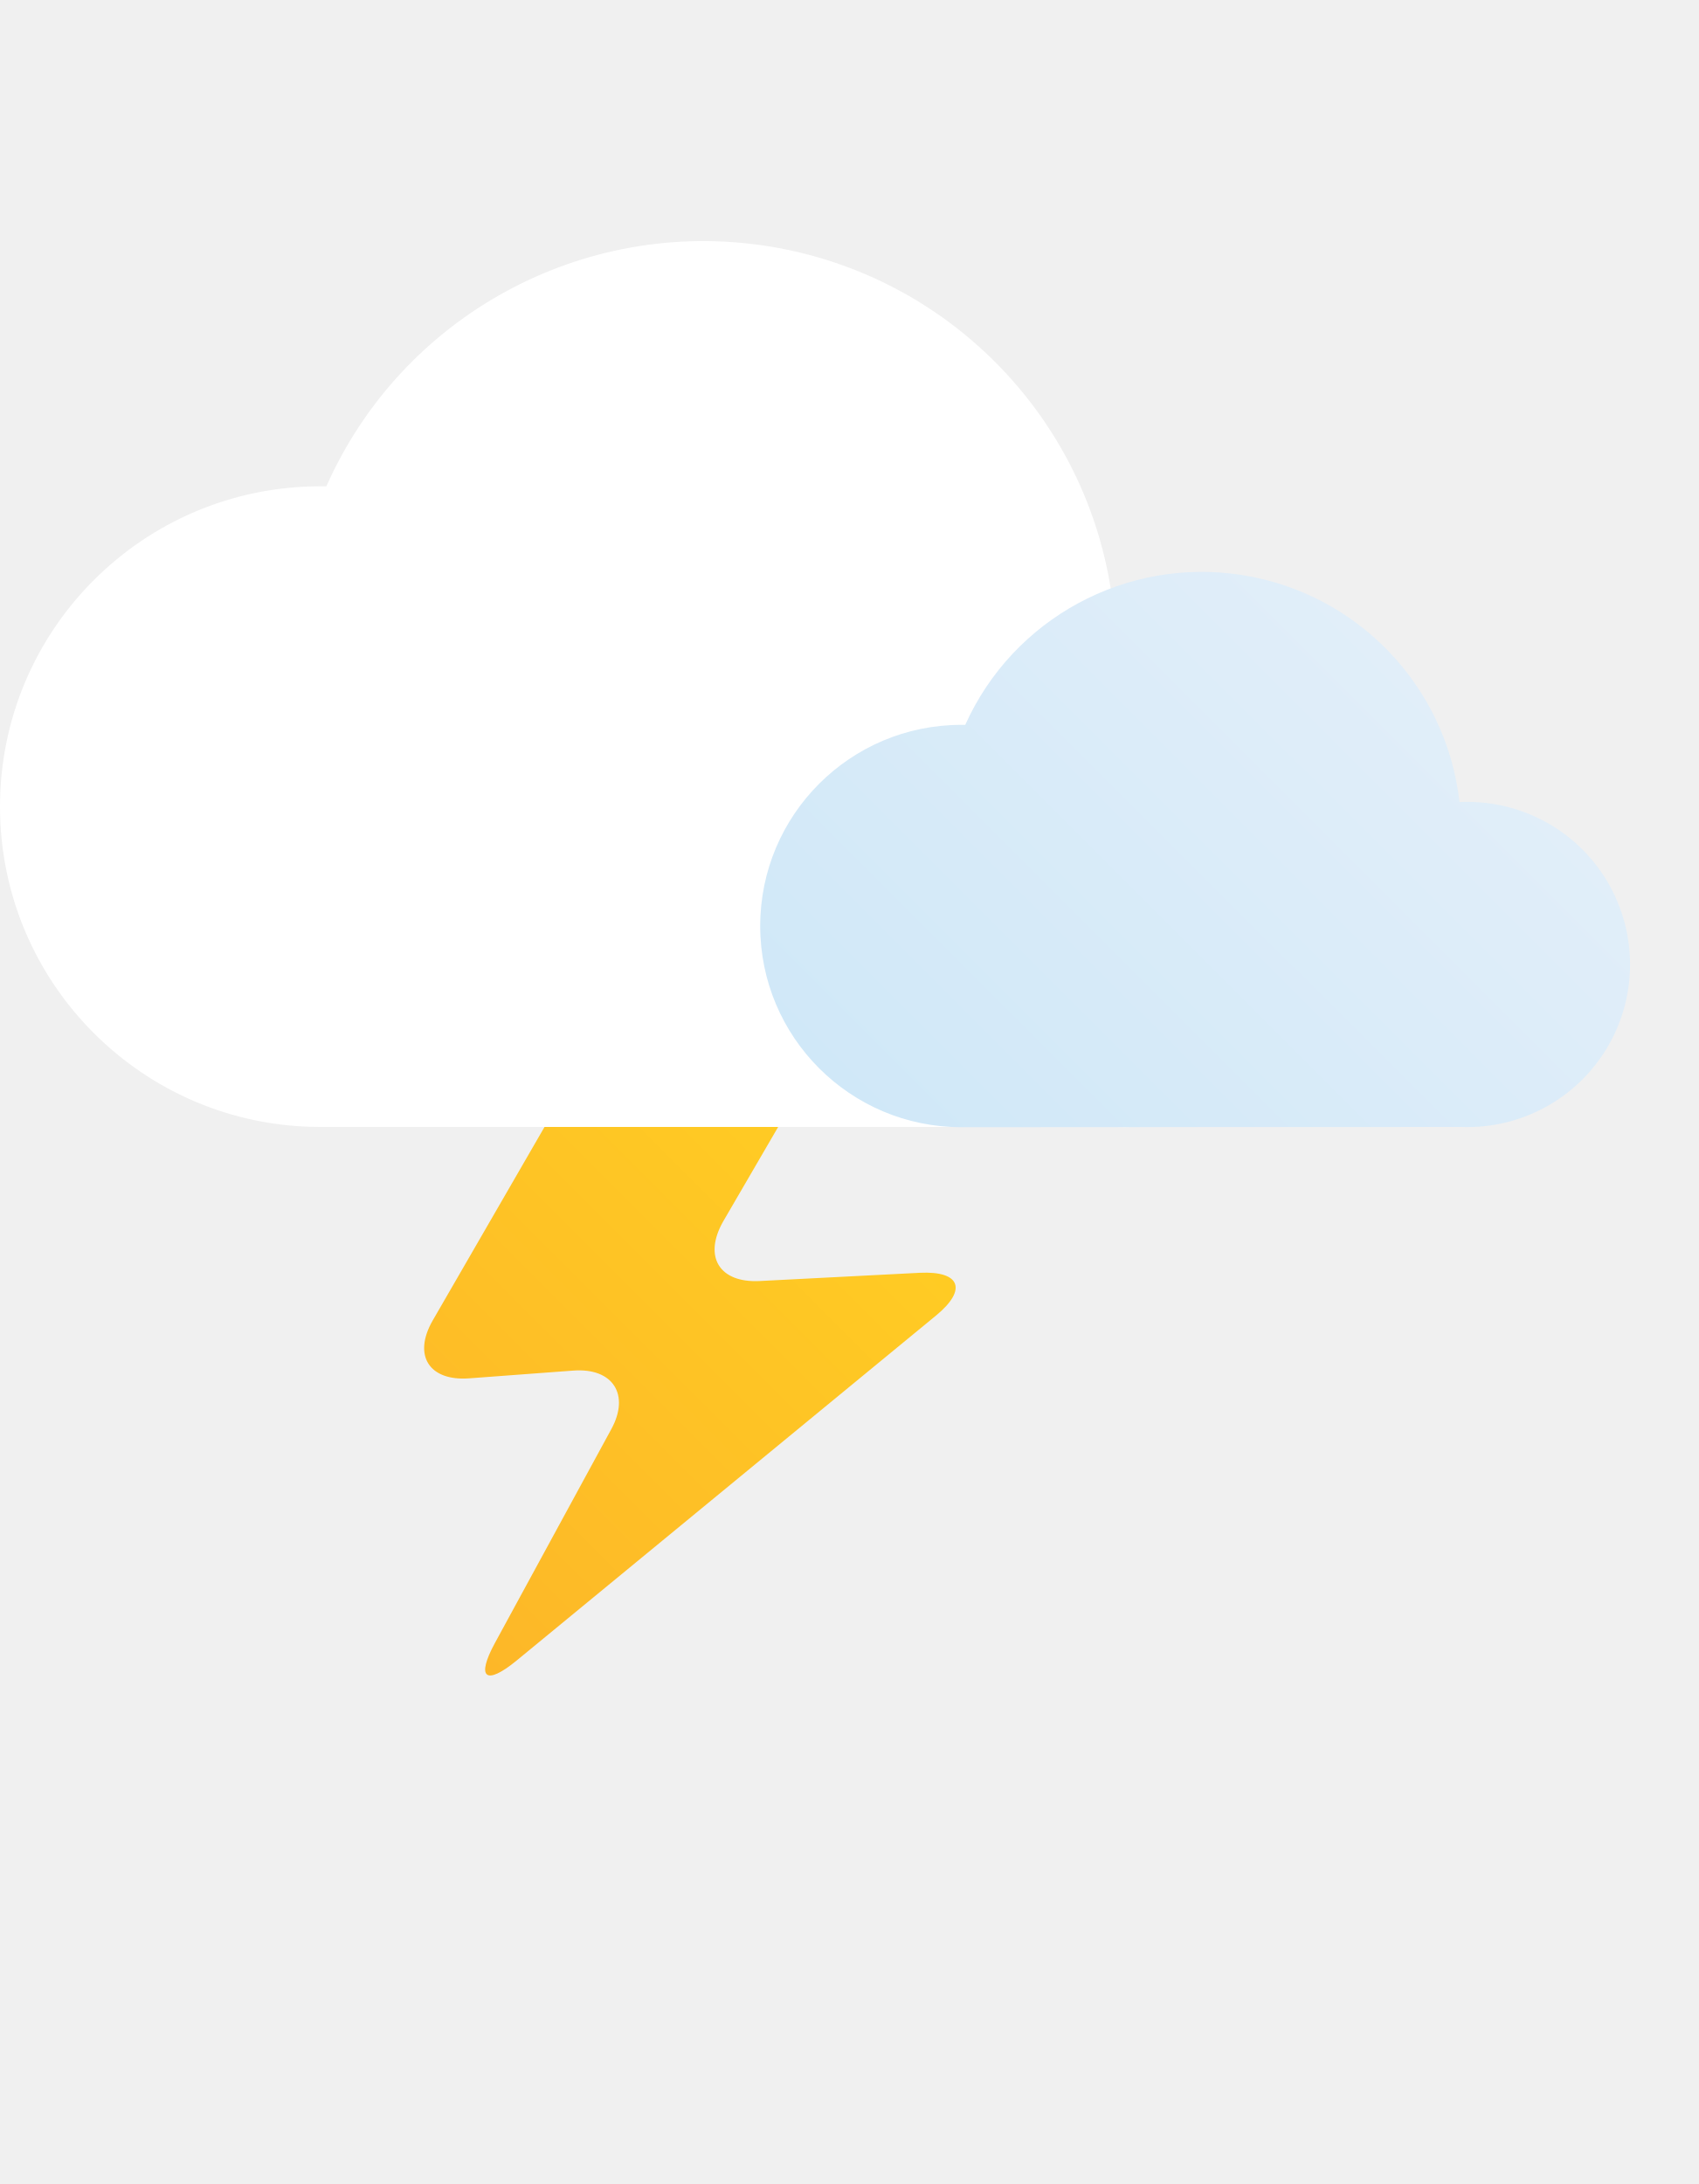
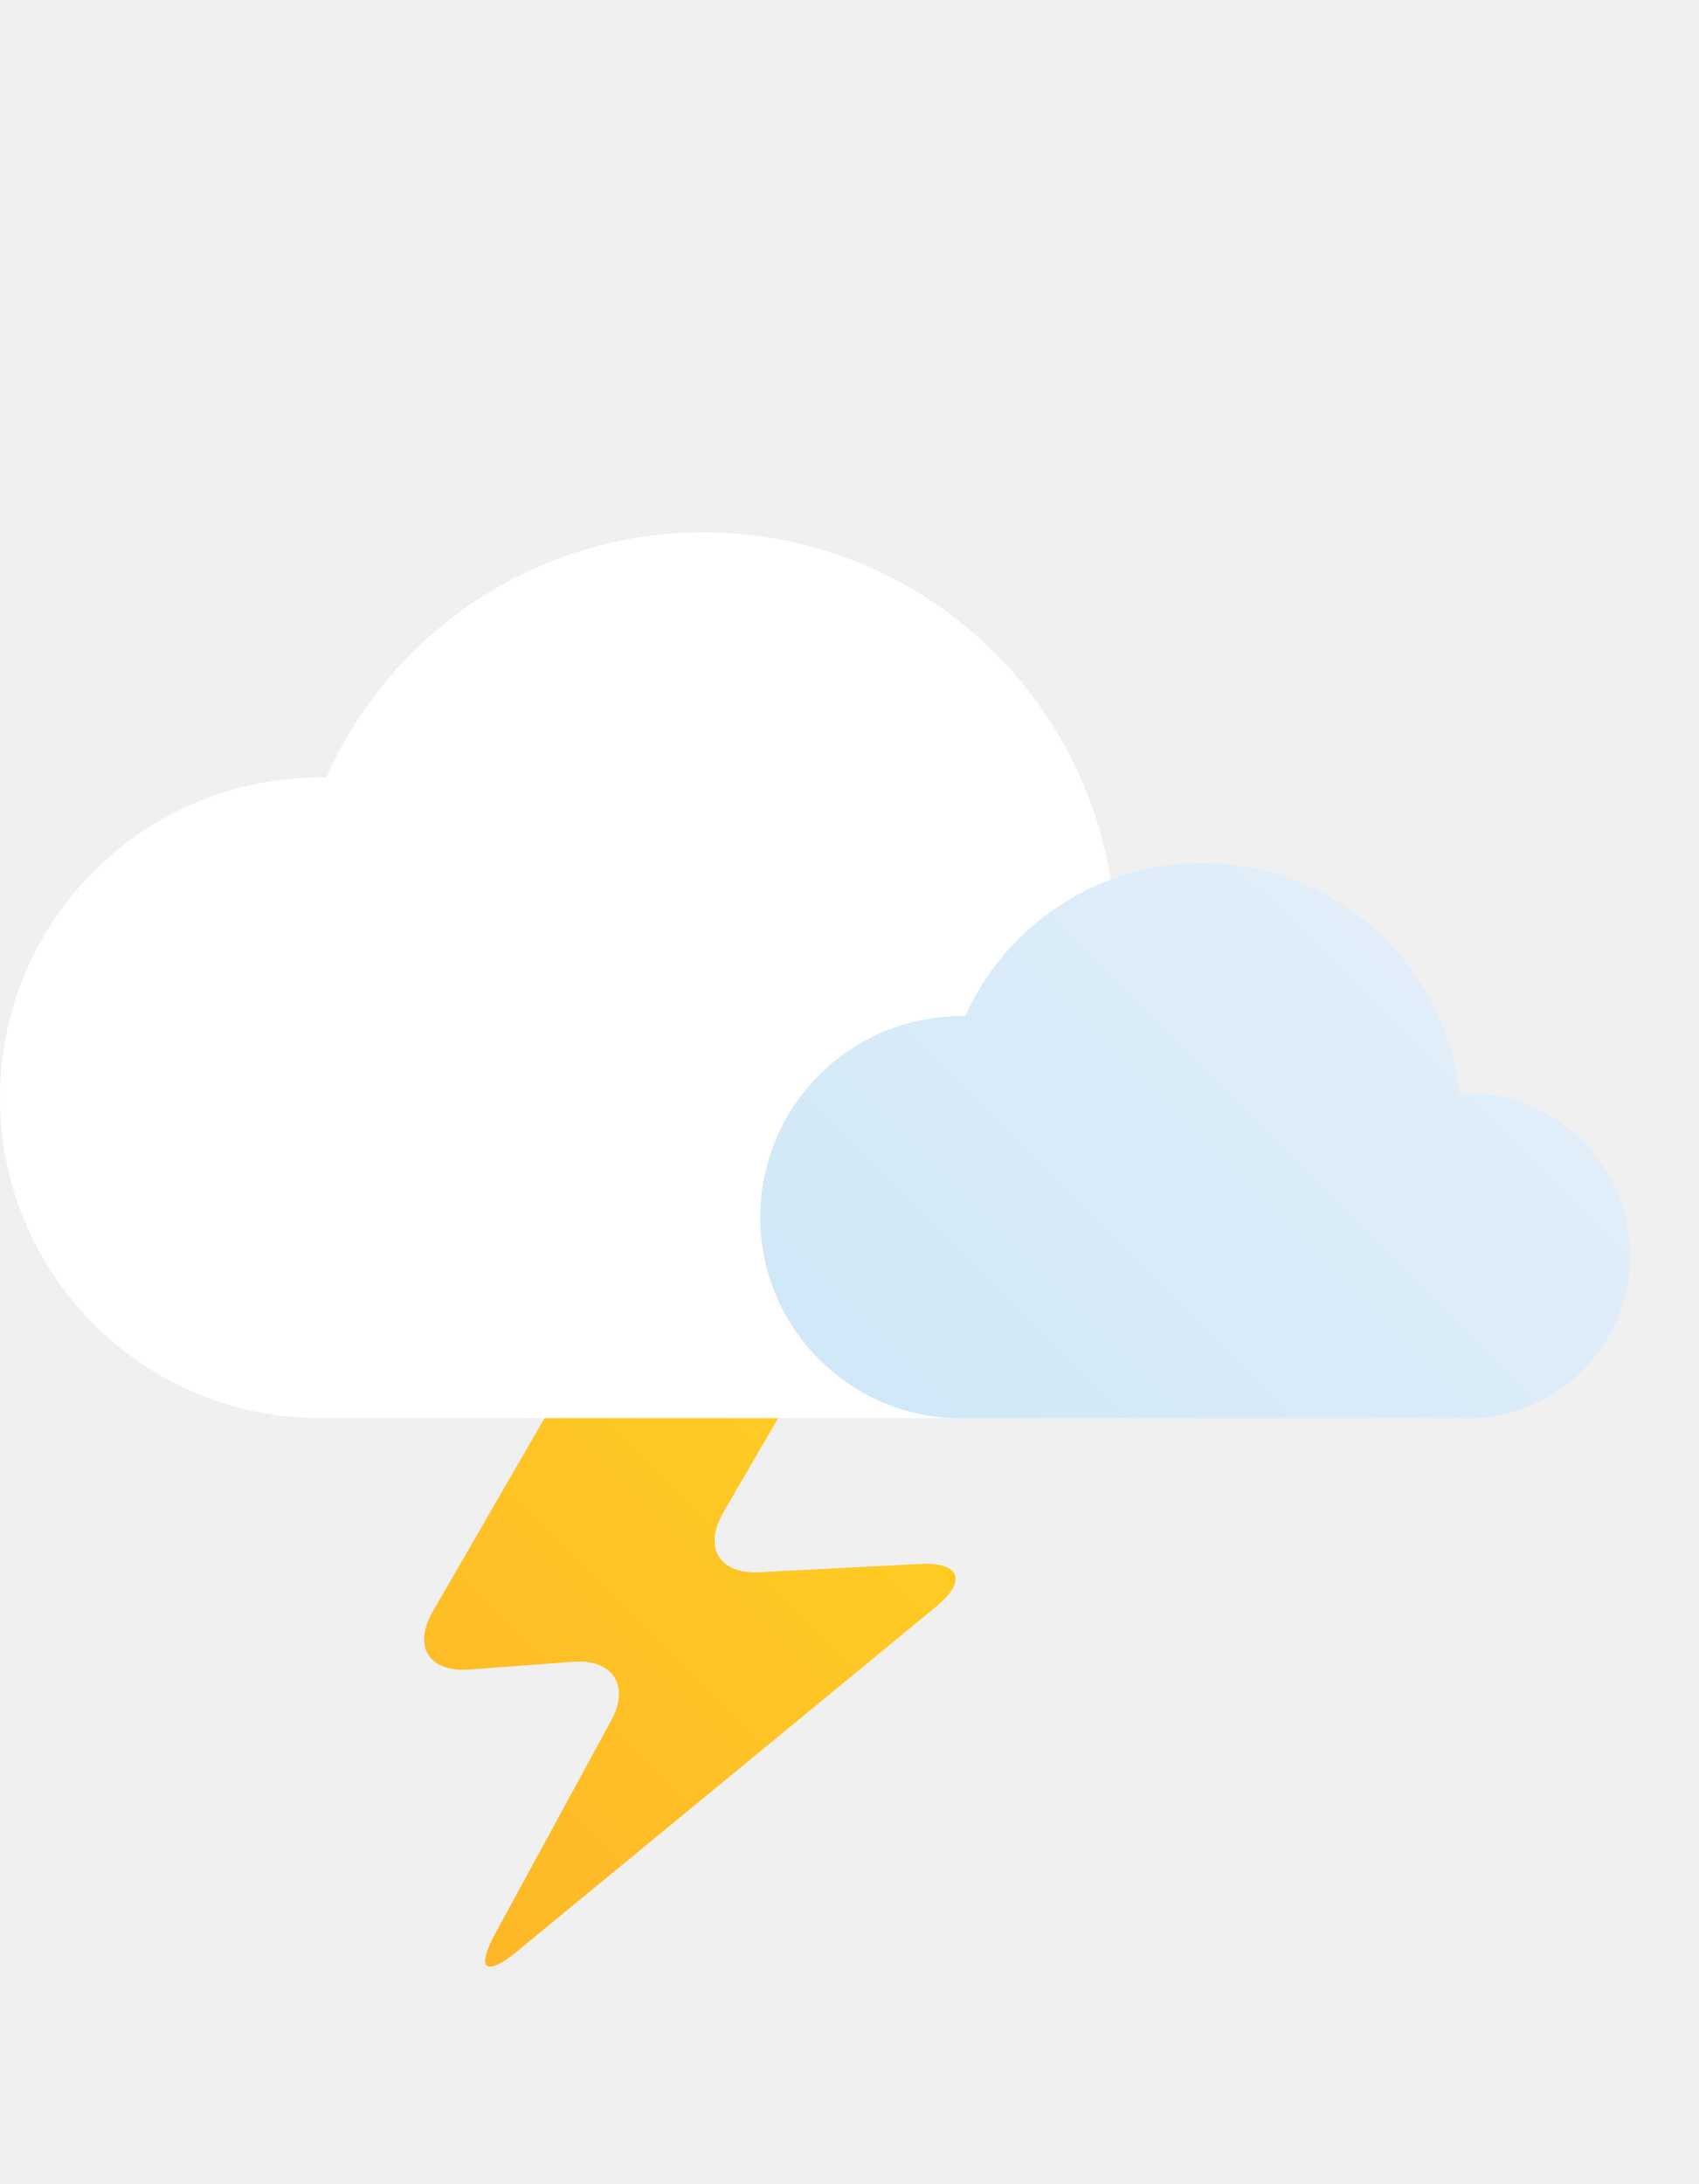
- <svg xmlns="http://www.w3.org/2000/svg" viewBox="0 -10 70 90">
+ <svg xmlns="http://www.w3.org/2000/svg" viewBox="0 -22 70 90">
  <defs>
    <style>.cls-1{fill:url(#New_Gradient_Swatch_1);}.cls-2{fill:#fff;}.cls-3{fill:url(#New_Gradient_Swatch_copy_2);}</style>
    <linearGradient id="New_Gradient_Swatch_1" x1="15.79" y1="54.72" x2="35" y2="35.51" gradientUnits="userSpaceOnUse">
      <stop offset="0" stop-color="#fdb728" />
      <stop offset="1" stop-color="#ffcd23" />
    </linearGradient>
    <linearGradient id="New_Gradient_Swatch_copy_2" x1="38.75" y1="39" x2="59.07" y2="18.67" gradientUnits="userSpaceOnUse">
      <stop offset="0" stop-color="#d0e8f8" />
      <stop offset="1" stop-color="#e1eef9" />
    </linearGradient>
  </defs>
  <g id="Слой_2" data-name="Слой 2">
    <g id="Icons">
      <g id="Severe_Thunderstorm" data-name="Severe Thunderstorm">
        <path class="cls-1" d="M27.6,32.7a5.76,5.76,0,0,0-4.5,2.6l-5.27,9.12c-.82,1.43-.15,2.5,1.5,2.38l4.3-.32c1.64-.12,2.34,1,1.56,2.42L20.4,57.7c-.79,1.45-.39,1.78.89.73L38.59,44.2c1.27-1.05,1-1.83-.68-1.75l-6.61.34c-1.65.08-2.32-1-1.5-2.45l2.91-5c.83-1.42.15-2.59-1.5-2.6Z" />
        <path class="cls-2" d="M46,36.44a10.67,10.67,0,1,0,0-21.33h-.11a17,17,0,0,0-32.44-5.07H13.2a13.2,13.2,0,0,0,0,26.4" />
        <path class="cls-3" d="M60.22,36.44a6.7,6.7,0,1,0,0-13.39h-.07a10.69,10.69,0,0,0-20.37-3.18h-.16a8.29,8.29,0,0,0,0,16.58" />
      </g>
    </g>
  </g>
</svg>
